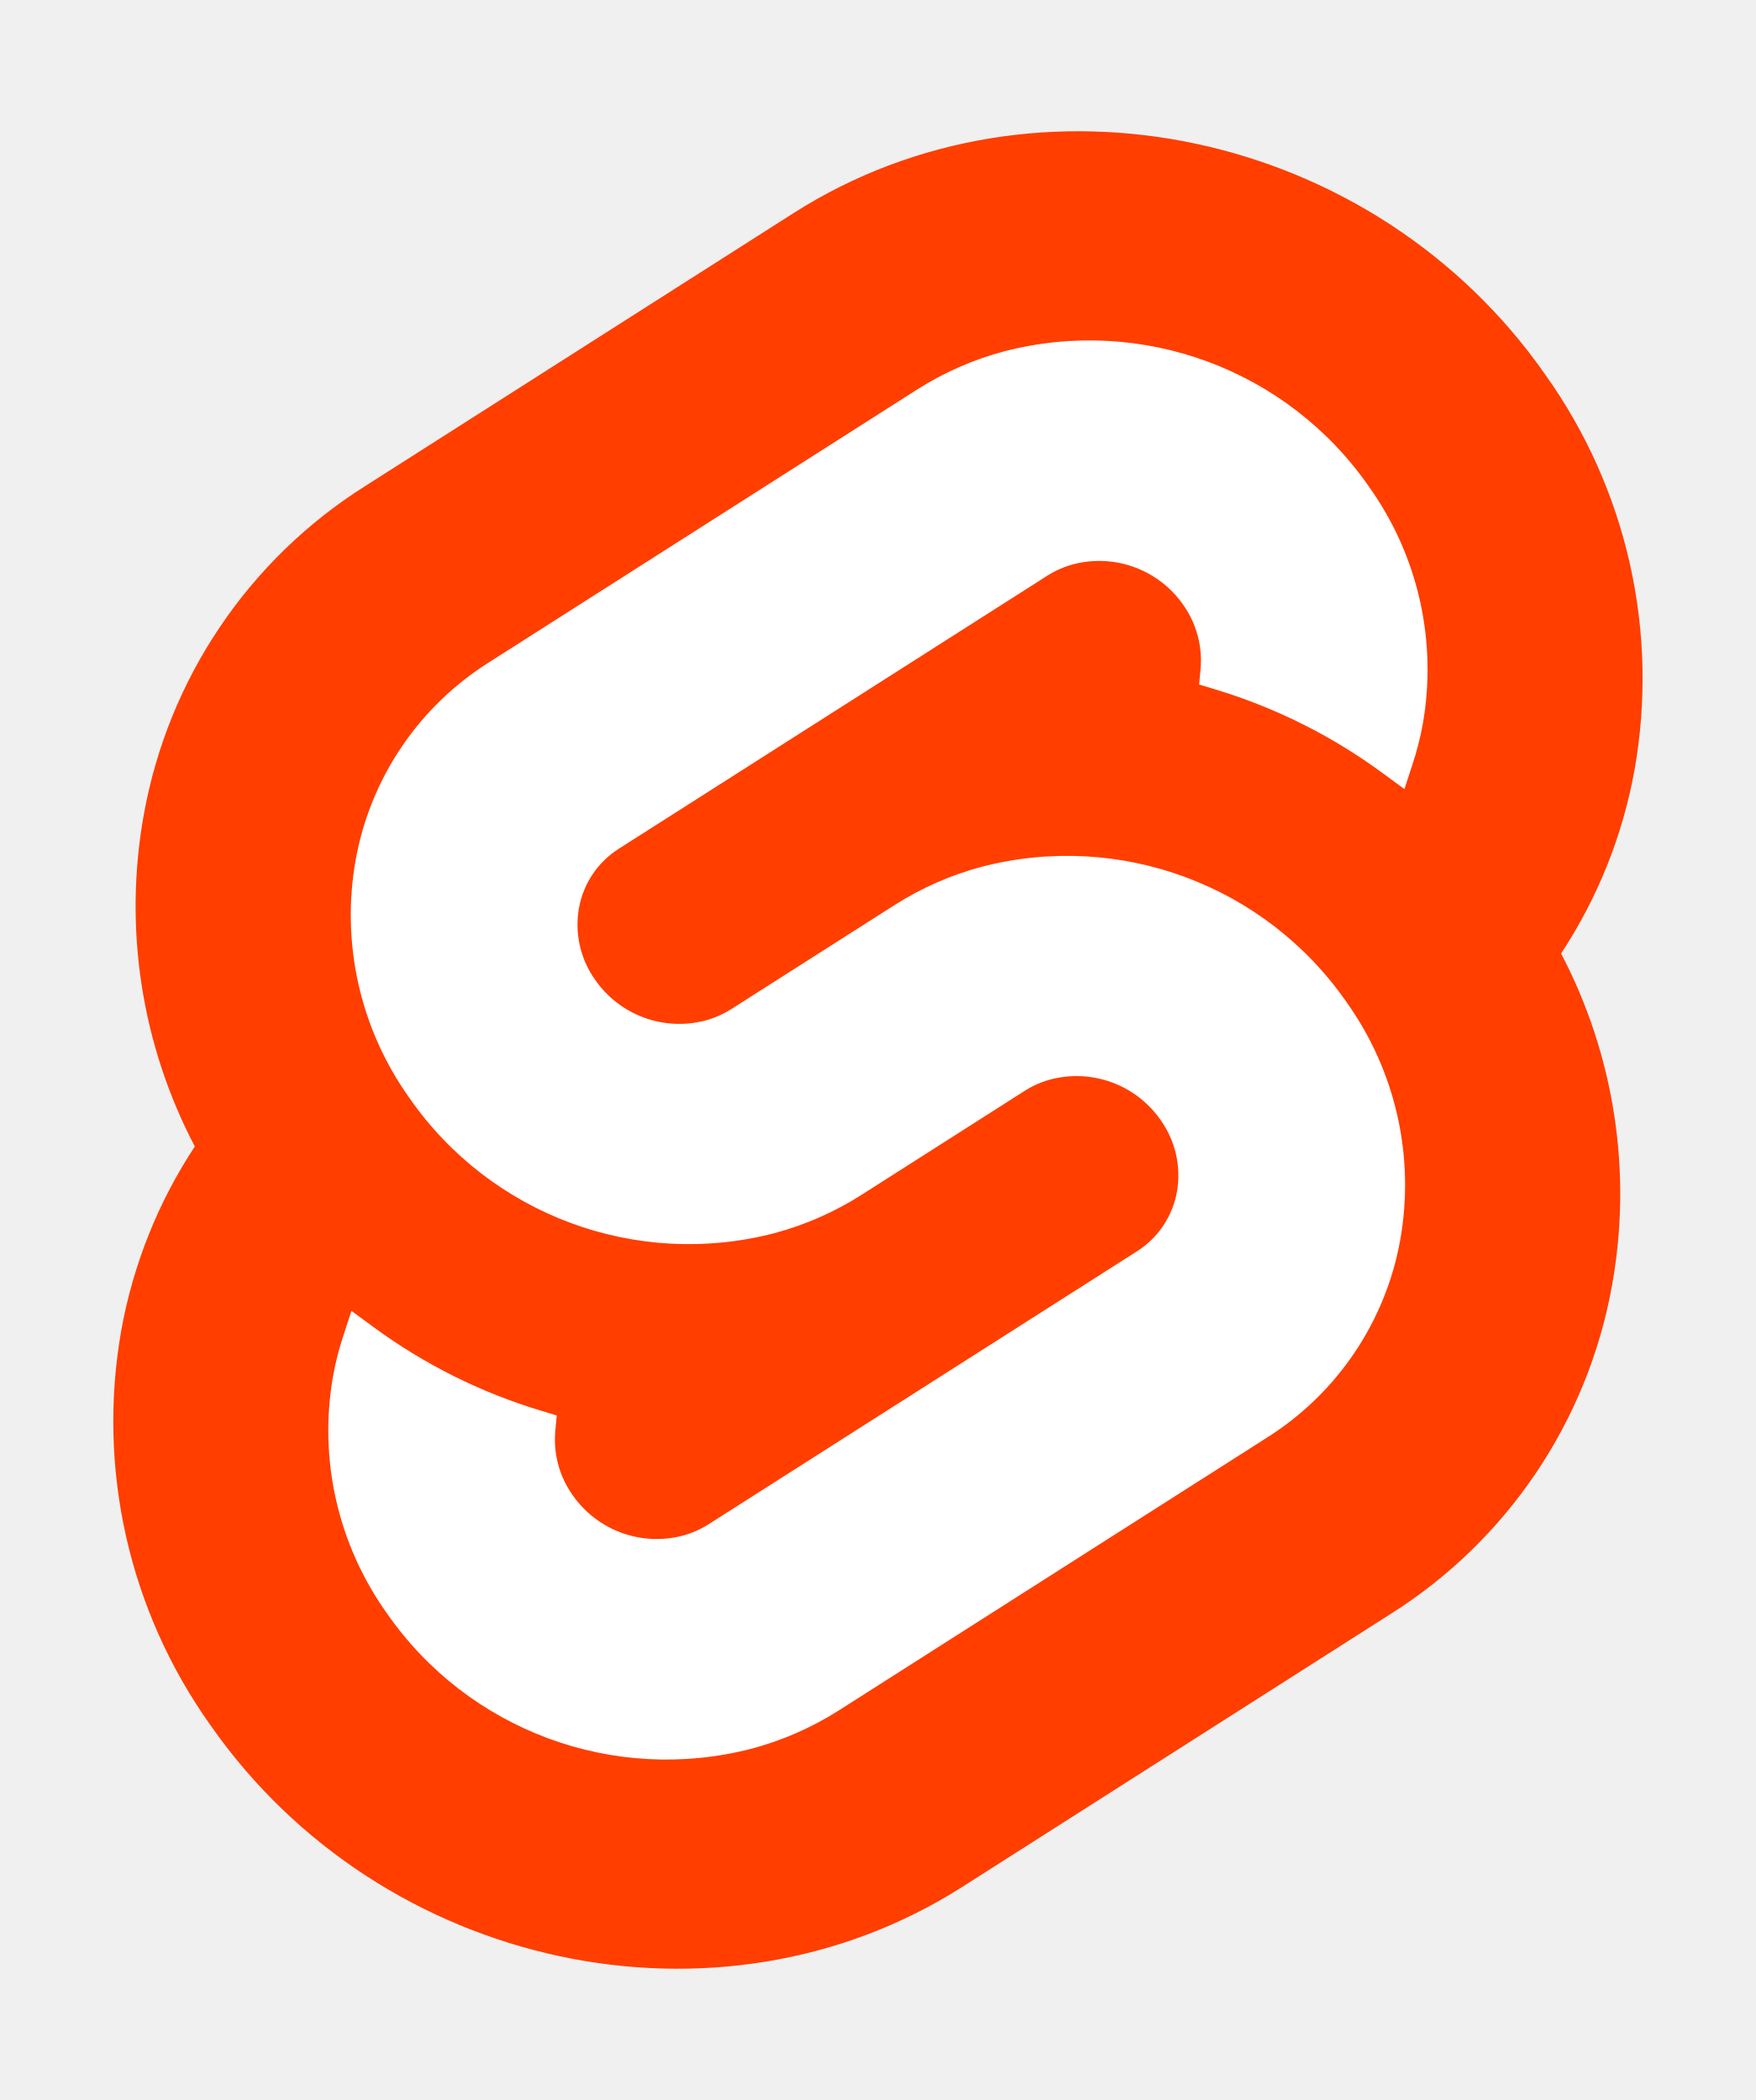
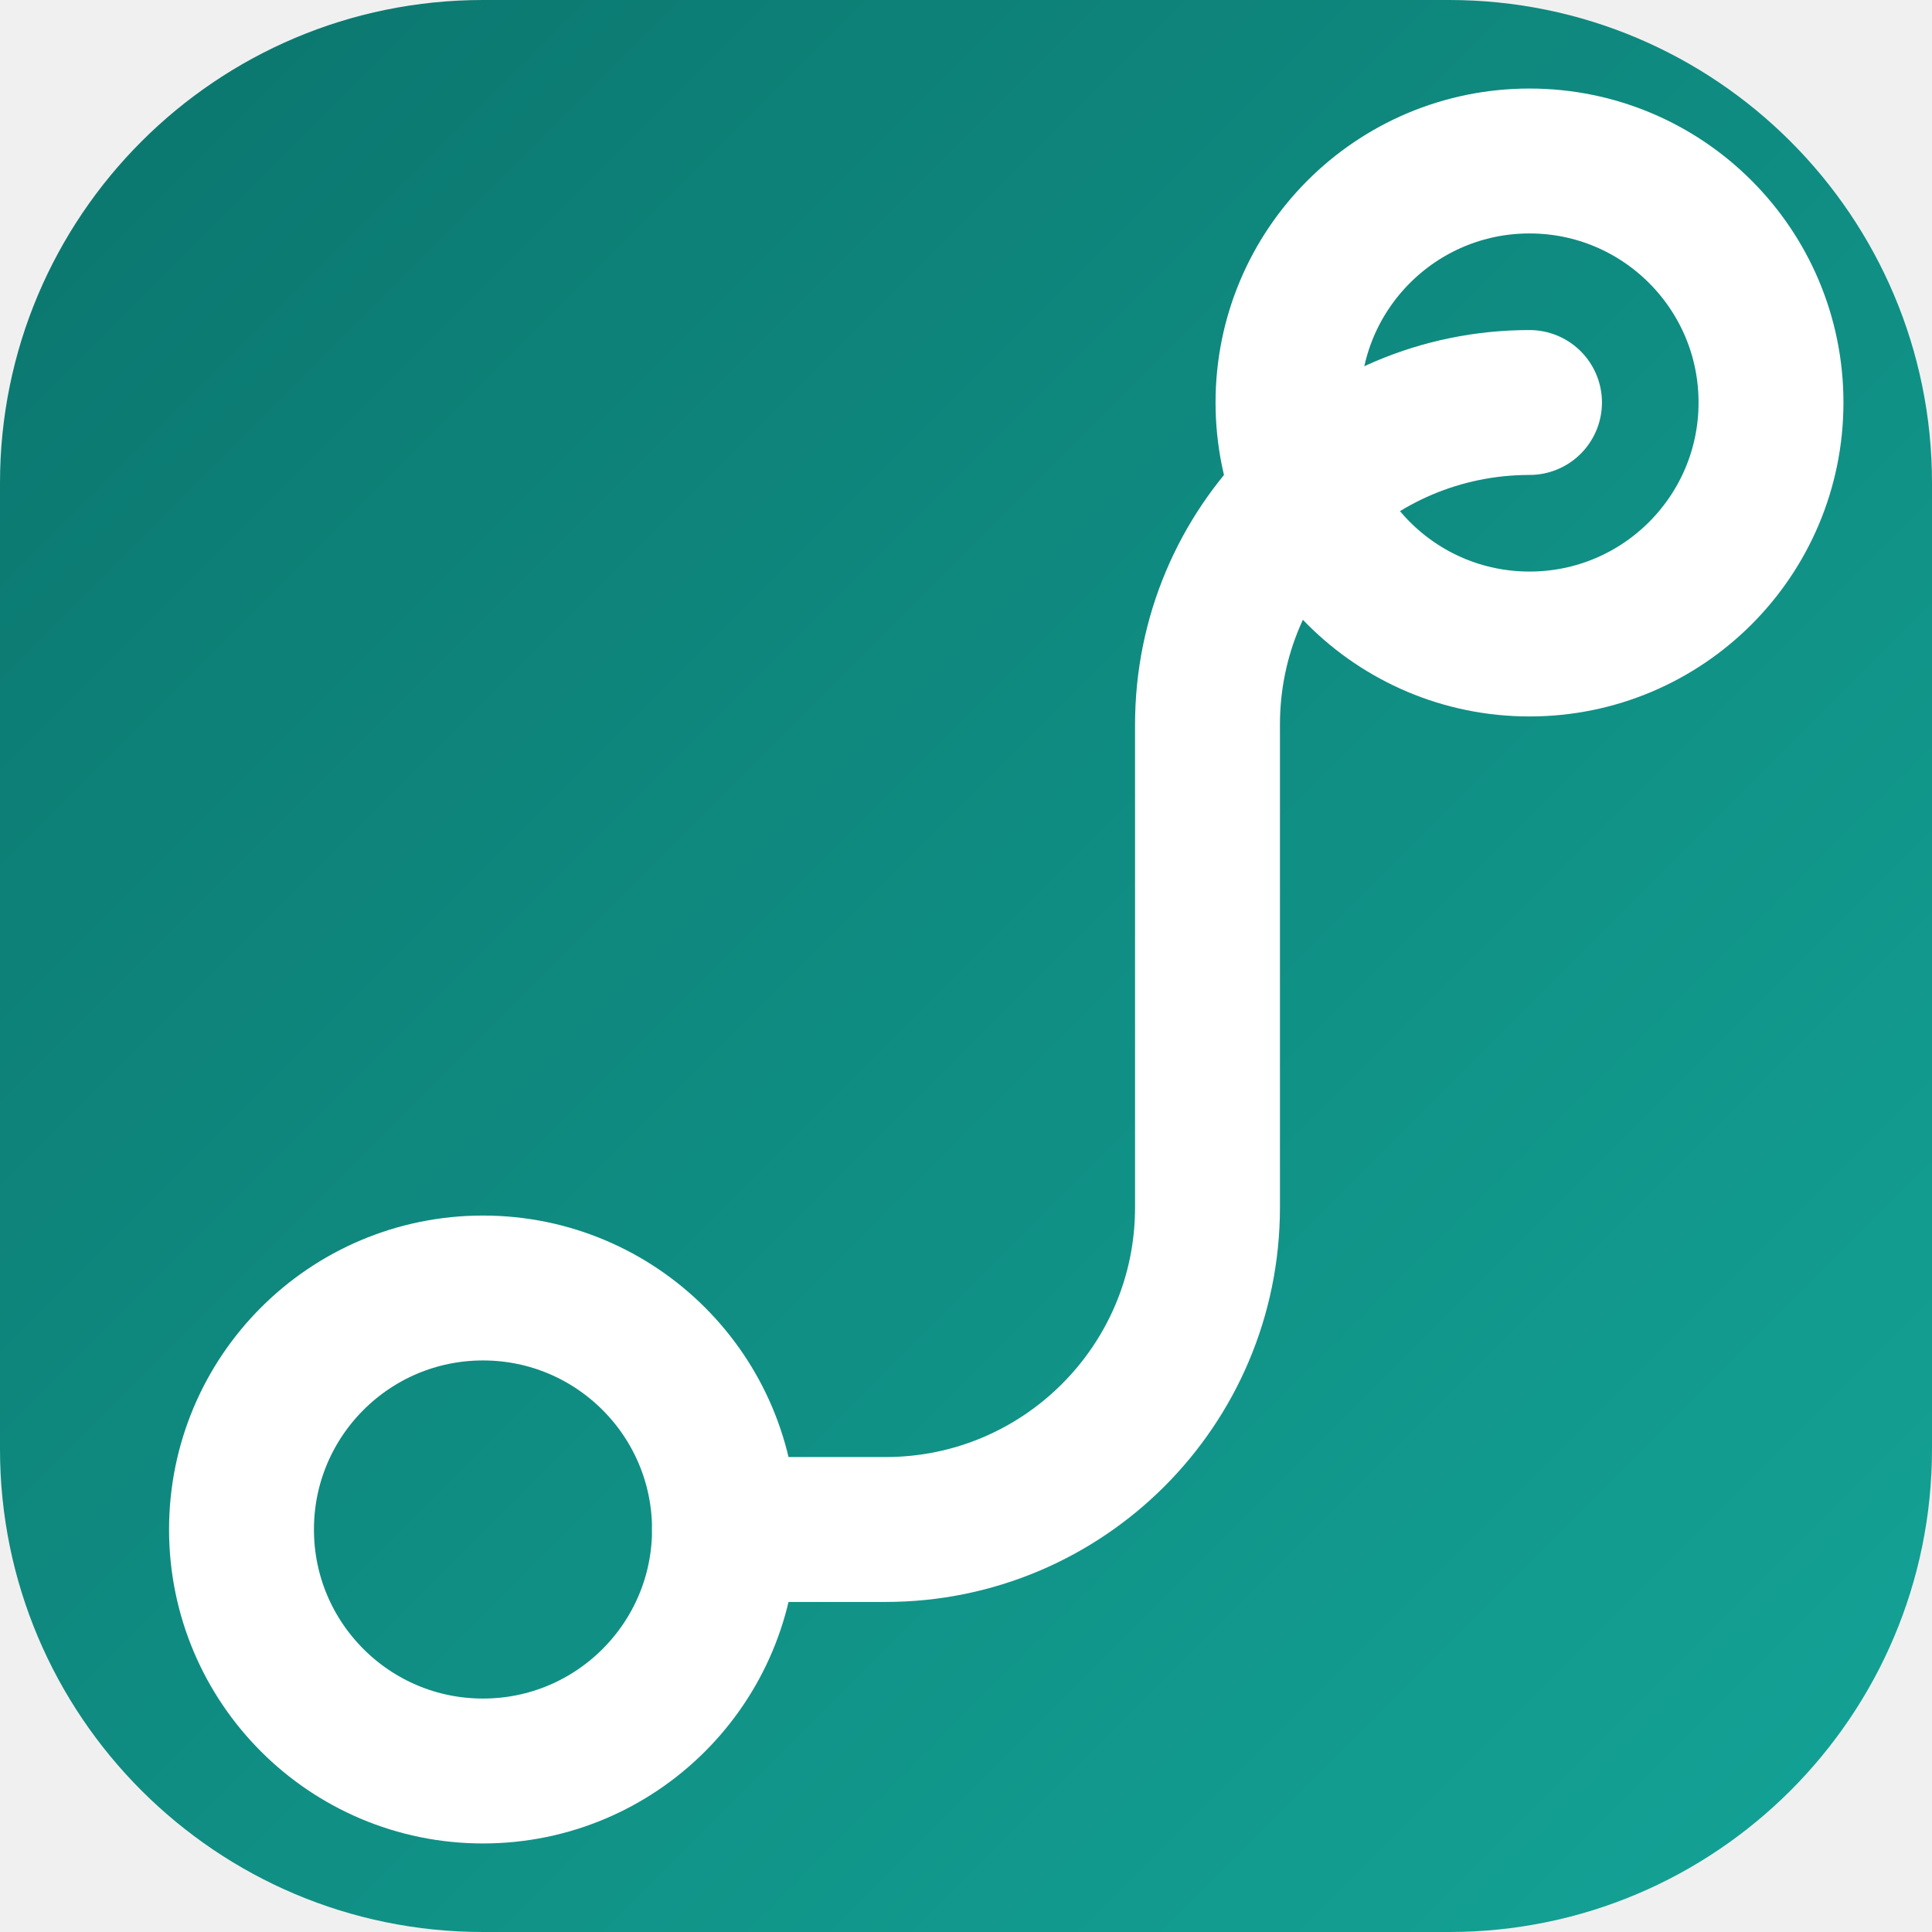
- <svg xmlns="http://www.w3.org/2000/svg" width="107" height="128" viewBox="0 0 107 128">
-   <path d="M94.157 22.819c-10.4-14.885-30.94-19.297-45.792-9.835L22.282 29.608A29.92 29.92 0 0 0 8.764 49.65a31.5 31.5 0 0 0 3.108 20.231 30 30 0 0 0-4.477 11.183 31.9 31.9 0 0 0 5.448 24.116c10.402 14.887 30.942 19.297 45.791 9.835l26.083-16.624A29.92 29.92 0 0 0 98.235 78.35a31.53 31.53 0 0 0-3.105-20.232 30 30 0 0 0 4.474-11.182 31.88 31.88 0 0 0-5.447-24.116" style="fill:#ff3e00" />
-   <path d="M45.817 106.582a20.72 20.72 0 0 1-22.237-8.243 19.17 19.17 0 0 1-3.277-14.503 18 18 0 0 1 .624-2.435l.49-1.498 1.337.981a33.6 33.6 0 0 0 10.203 5.098l.97.294-.09.968a5.85 5.85 0 0 0 1.052 3.878 6.24 6.24 0 0 0 6.695 2.485 5.8 5.8 0 0 0 1.603-.704L69.27 76.28a5.43 5.43 0 0 0 2.45-3.631 5.8 5.8 0 0 0-.987-4.371 6.24 6.24 0 0 0-6.698-2.487 5.7 5.7 0 0 0-1.6.704l-9.953 6.345a19 19 0 0 1-5.296 2.326 20.72 20.72 0 0 1-22.237-8.243 19.17 19.17 0 0 1-3.277-14.502 17.99 17.99 0 0 1 8.13-12.052l26.081-16.623a19 19 0 0 1 5.3-2.329 20.72 20.72 0 0 1 22.237 8.243 19.17 19.17 0 0 1 3.277 14.503 18 18 0 0 1-.624 2.435l-.49 1.498-1.337-.98a33.6 33.6 0 0 0-10.203-5.1l-.97-.294.09-.968a5.86 5.86 0 0 0-1.052-3.878 6.24 6.24 0 0 0-6.696-2.485 5.8 5.8 0 0 0-1.602.704L37.73 51.72a5.42 5.42 0 0 0-2.449 3.63 5.79 5.79 0 0 0 .986 4.372 6.24 6.24 0 0 0 6.698 2.486 5.8 5.8 0 0 0 1.602-.704l9.952-6.342a19 19 0 0 1 5.295-2.328 20.72 20.72 0 0 1 22.237 8.242 19.17 19.17 0 0 1 3.277 14.503 18 18 0 0 1-8.13 12.053l-26.081 16.622a19 19 0 0 1-5.3 2.328" style="fill:#fff" />
+ <svg xmlns="http://www.w3.org/2000/svg" viewBox="0 0 24 24" role="img" aria-labelledby="title">
+   <defs>
+     <linearGradient id="brand" x1="0" y1="0" x2="1" y2="1">
+       <stop offset="0" stop-color="#0b756d" />
+       <stop offset="1" stop-color="#14a497" />
+     </linearGradient>
+   </defs>
+   <rect width="24" height="24" rx="6" fill="url(#brand)" />
+   <g fill="none" stroke="#fff" stroke-width="1.8" stroke-linecap="round" stroke-linejoin="round">
+     <circle cx="6" cy="19" r="3" />
+     <path d="M9 19h2a4 4 0 0 0 4-4V9a4 4 0 0 1 4-4" />
+     <circle cx="19" cy="5" r="3" />
+   </g>
</svg>
